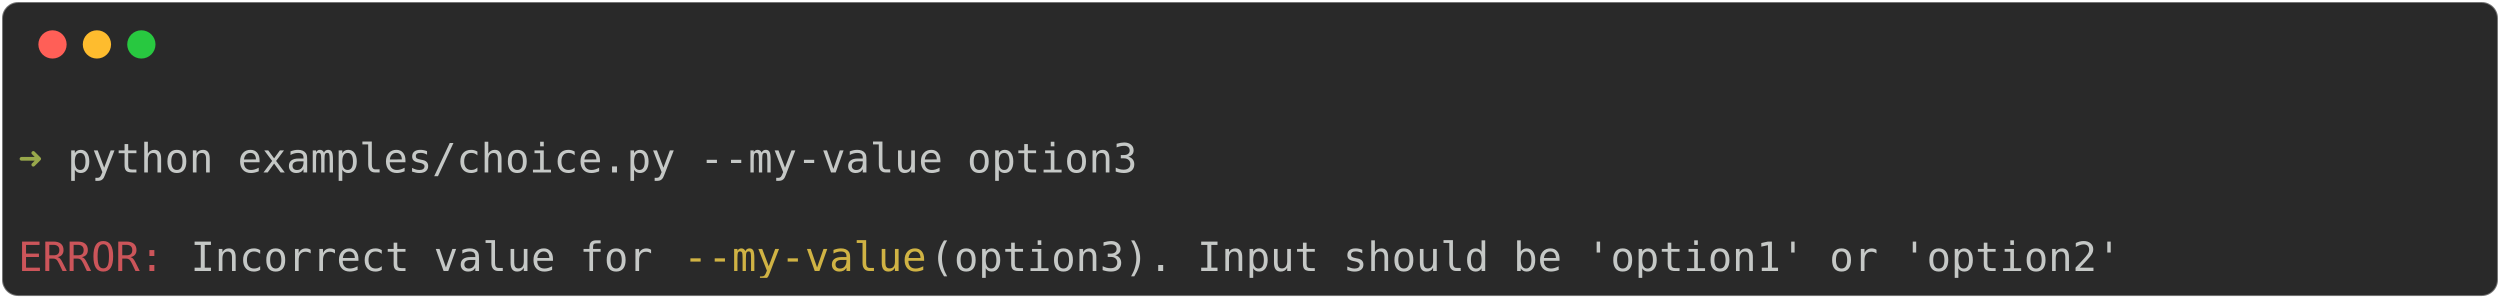
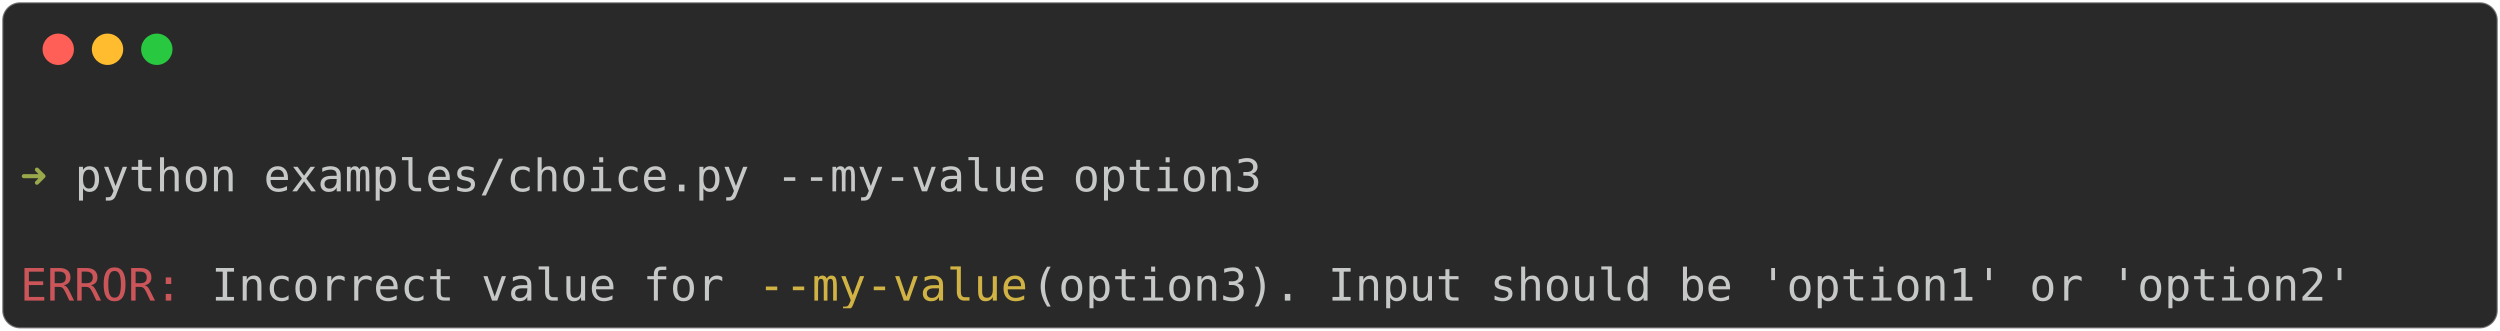
- <svg xmlns="http://www.w3.org/2000/svg" class="rich-terminal" viewBox="0 0 1238 147.6">
+ <svg xmlns="http://www.w3.org/2000/svg" class="rich-terminal" viewBox="0 0 1116 147.6">
  <style>

    @font-face {
        font-family: "Fira Code";
        src: local("FiraCode-Regular"),
                url("https://cdnjs.cloudflare.com/ajax/libs/firacode/6.2.0/woff2/FiraCode-Regular.woff2") format("woff2"),
                url("https://cdnjs.cloudflare.com/ajax/libs/firacode/6.2.0/woff/FiraCode-Regular.woff") format("woff");
        font-style: normal;
        font-weight: 400;
    }
    @font-face {
        font-family: "Fira Code";
        src: local("FiraCode-Bold"),
                url("https://cdnjs.cloudflare.com/ajax/libs/firacode/6.2.0/woff2/FiraCode-Bold.woff2") format("woff2"),
                url("https://cdnjs.cloudflare.com/ajax/libs/firacode/6.2.0/woff/FiraCode-Bold.woff") format("woff");
        font-style: bold;
        font-weight: 700;
    }

    .abcdefg-matrix {
        font-family: Fira Code, monospace;
        font-size: 20px;
        line-height: 24.4px;
        font-variant-east-asian: full-width;
    }

    .abcdefg-title {
        font-size: 18px;
        font-weight: bold;
        font-family: arial;
    }

    .abcdefg-r1 { fill: #c5c8c6 }
.abcdefg-r2 { fill: #98a84b }
.abcdefg-r3 { fill: #cc555a }
.abcdefg-r4 { fill: #d0b344 }
    </style>
  <defs>
    <clipPath id="abcdefg-clip-terminal">
-       <rect x="0" y="0" width="1219.0" height="96.6" />
+       <rect x="0" y="0" width="1097.0" height="96.6" />
    </clipPath>
    <clipPath id="abcdefg-line-0">
-       <rect x="0" y="1.5" width="1220" height="24.65" />
+       <rect x="0" y="1.5" width="1098" height="24.65" />
    </clipPath>
    <clipPath id="abcdefg-line-1">
-       <rect x="0" y="25.9" width="1220" height="24.65" />
+       <rect x="0" y="25.9" width="1098" height="24.65" />
    </clipPath>
    <clipPath id="abcdefg-line-2">
-       <rect x="0" y="50.3" width="1220" height="24.65" />
+       <rect x="0" y="50.3" width="1098" height="24.65" />
    </clipPath>
  </defs>
-   <rect fill="#292929" stroke="rgba(255,255,255,0.35)" stroke-width="1" x="1" y="1" width="1236" height="145.6" rx="8" />
+   <rect fill="#292929" stroke="rgba(255,255,255,0.35)" stroke-width="1" x="1" y="1" width="1114" height="145.6" rx="8" />
  <g transform="translate(26,22)">
    <circle cx="0" cy="0" r="7" fill="#ff5f57" />
    <circle cx="22" cy="0" r="7" fill="#febc2e" />
    <circle cx="44" cy="0" r="7" fill="#28c840" />
  </g>
  <g transform="translate(9, 41)" clip-path="url(#abcdefg-clip-terminal)">
    <g class="abcdefg-matrix">
-       <text class="abcdefg-r1" x="1220" y="20" textLength="12.2" clip-path="url(#abcdefg-line-0)">
+       <text class="abcdefg-r1" x="1098" y="20" textLength="12.2" clip-path="url(#abcdefg-line-0)">
</text>
      <text class="abcdefg-r2" x="0" y="44.4" textLength="24.4" clip-path="url(#abcdefg-line-1)">➜ </text>
      <text class="abcdefg-r1" x="24.4" y="44.4" textLength="536.8" clip-path="url(#abcdefg-line-1)">python examples/choice.py --my-value option3</text>
-       <text class="abcdefg-r1" x="1220" y="44.4" textLength="12.2" clip-path="url(#abcdefg-line-1)">
+       <text class="abcdefg-r1" x="1098" y="44.4" textLength="12.2" clip-path="url(#abcdefg-line-1)">
</text>
-       <text class="abcdefg-r1" x="1220" y="68.8" textLength="12.2" clip-path="url(#abcdefg-line-2)">
+       <text class="abcdefg-r1" x="1098" y="68.8" textLength="12.2" clip-path="url(#abcdefg-line-2)">
</text>
      <text class="abcdefg-r3" x="0" y="93.2" textLength="85.4" clip-path="url(#abcdefg-line-3)">ERROR: </text>
      <text class="abcdefg-r1" x="85.4" y="93.2" textLength="244" clip-path="url(#abcdefg-line-3)">Incorrect value for </text>
      <text class="abcdefg-r4" x="329.4" y="93.2" textLength="122" clip-path="url(#abcdefg-line-3)">--my-value</text>
      <text class="abcdefg-r1" x="451.4" y="93.2" textLength="610" clip-path="url(#abcdefg-line-3)"> (option3). Input should be 'option1' or 'option2'</text>
-       <text class="abcdefg-r1" x="1220" y="93.2" textLength="12.2" clip-path="url(#abcdefg-line-3)">
+       <text class="abcdefg-r1" x="1098" y="93.2" textLength="12.2" clip-path="url(#abcdefg-line-3)">
</text>
    </g>
  </g>
</svg>
